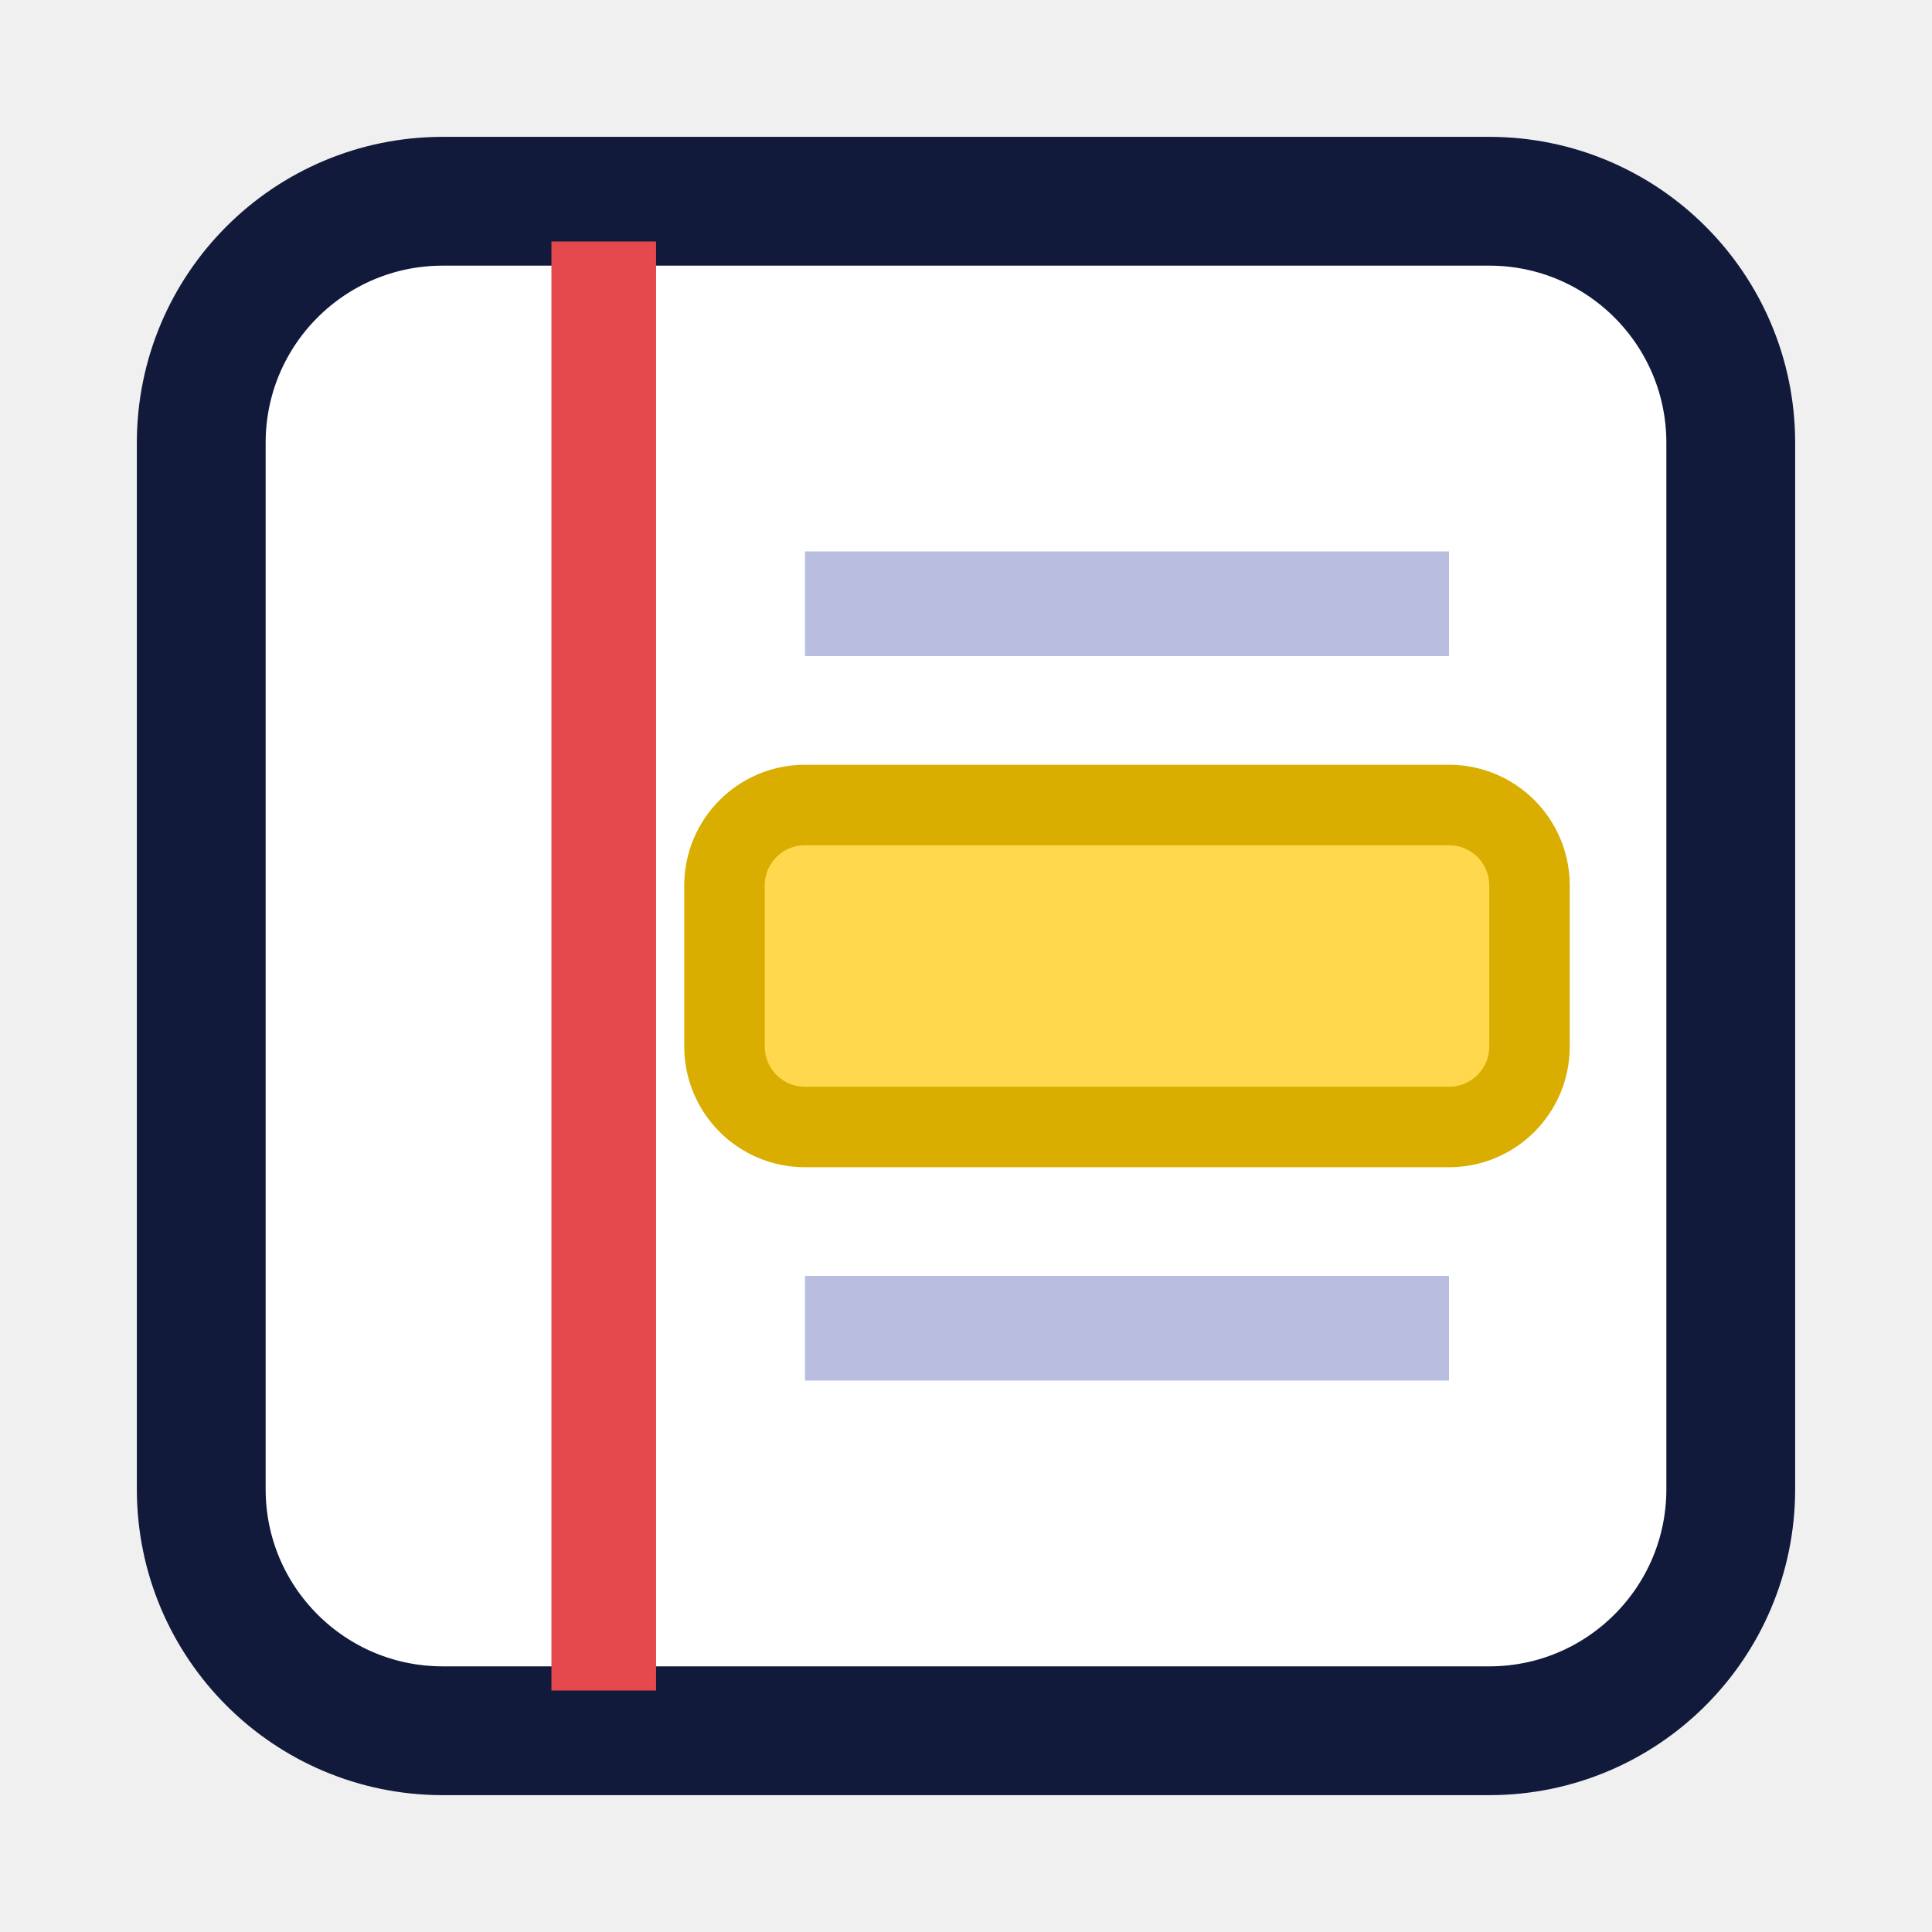
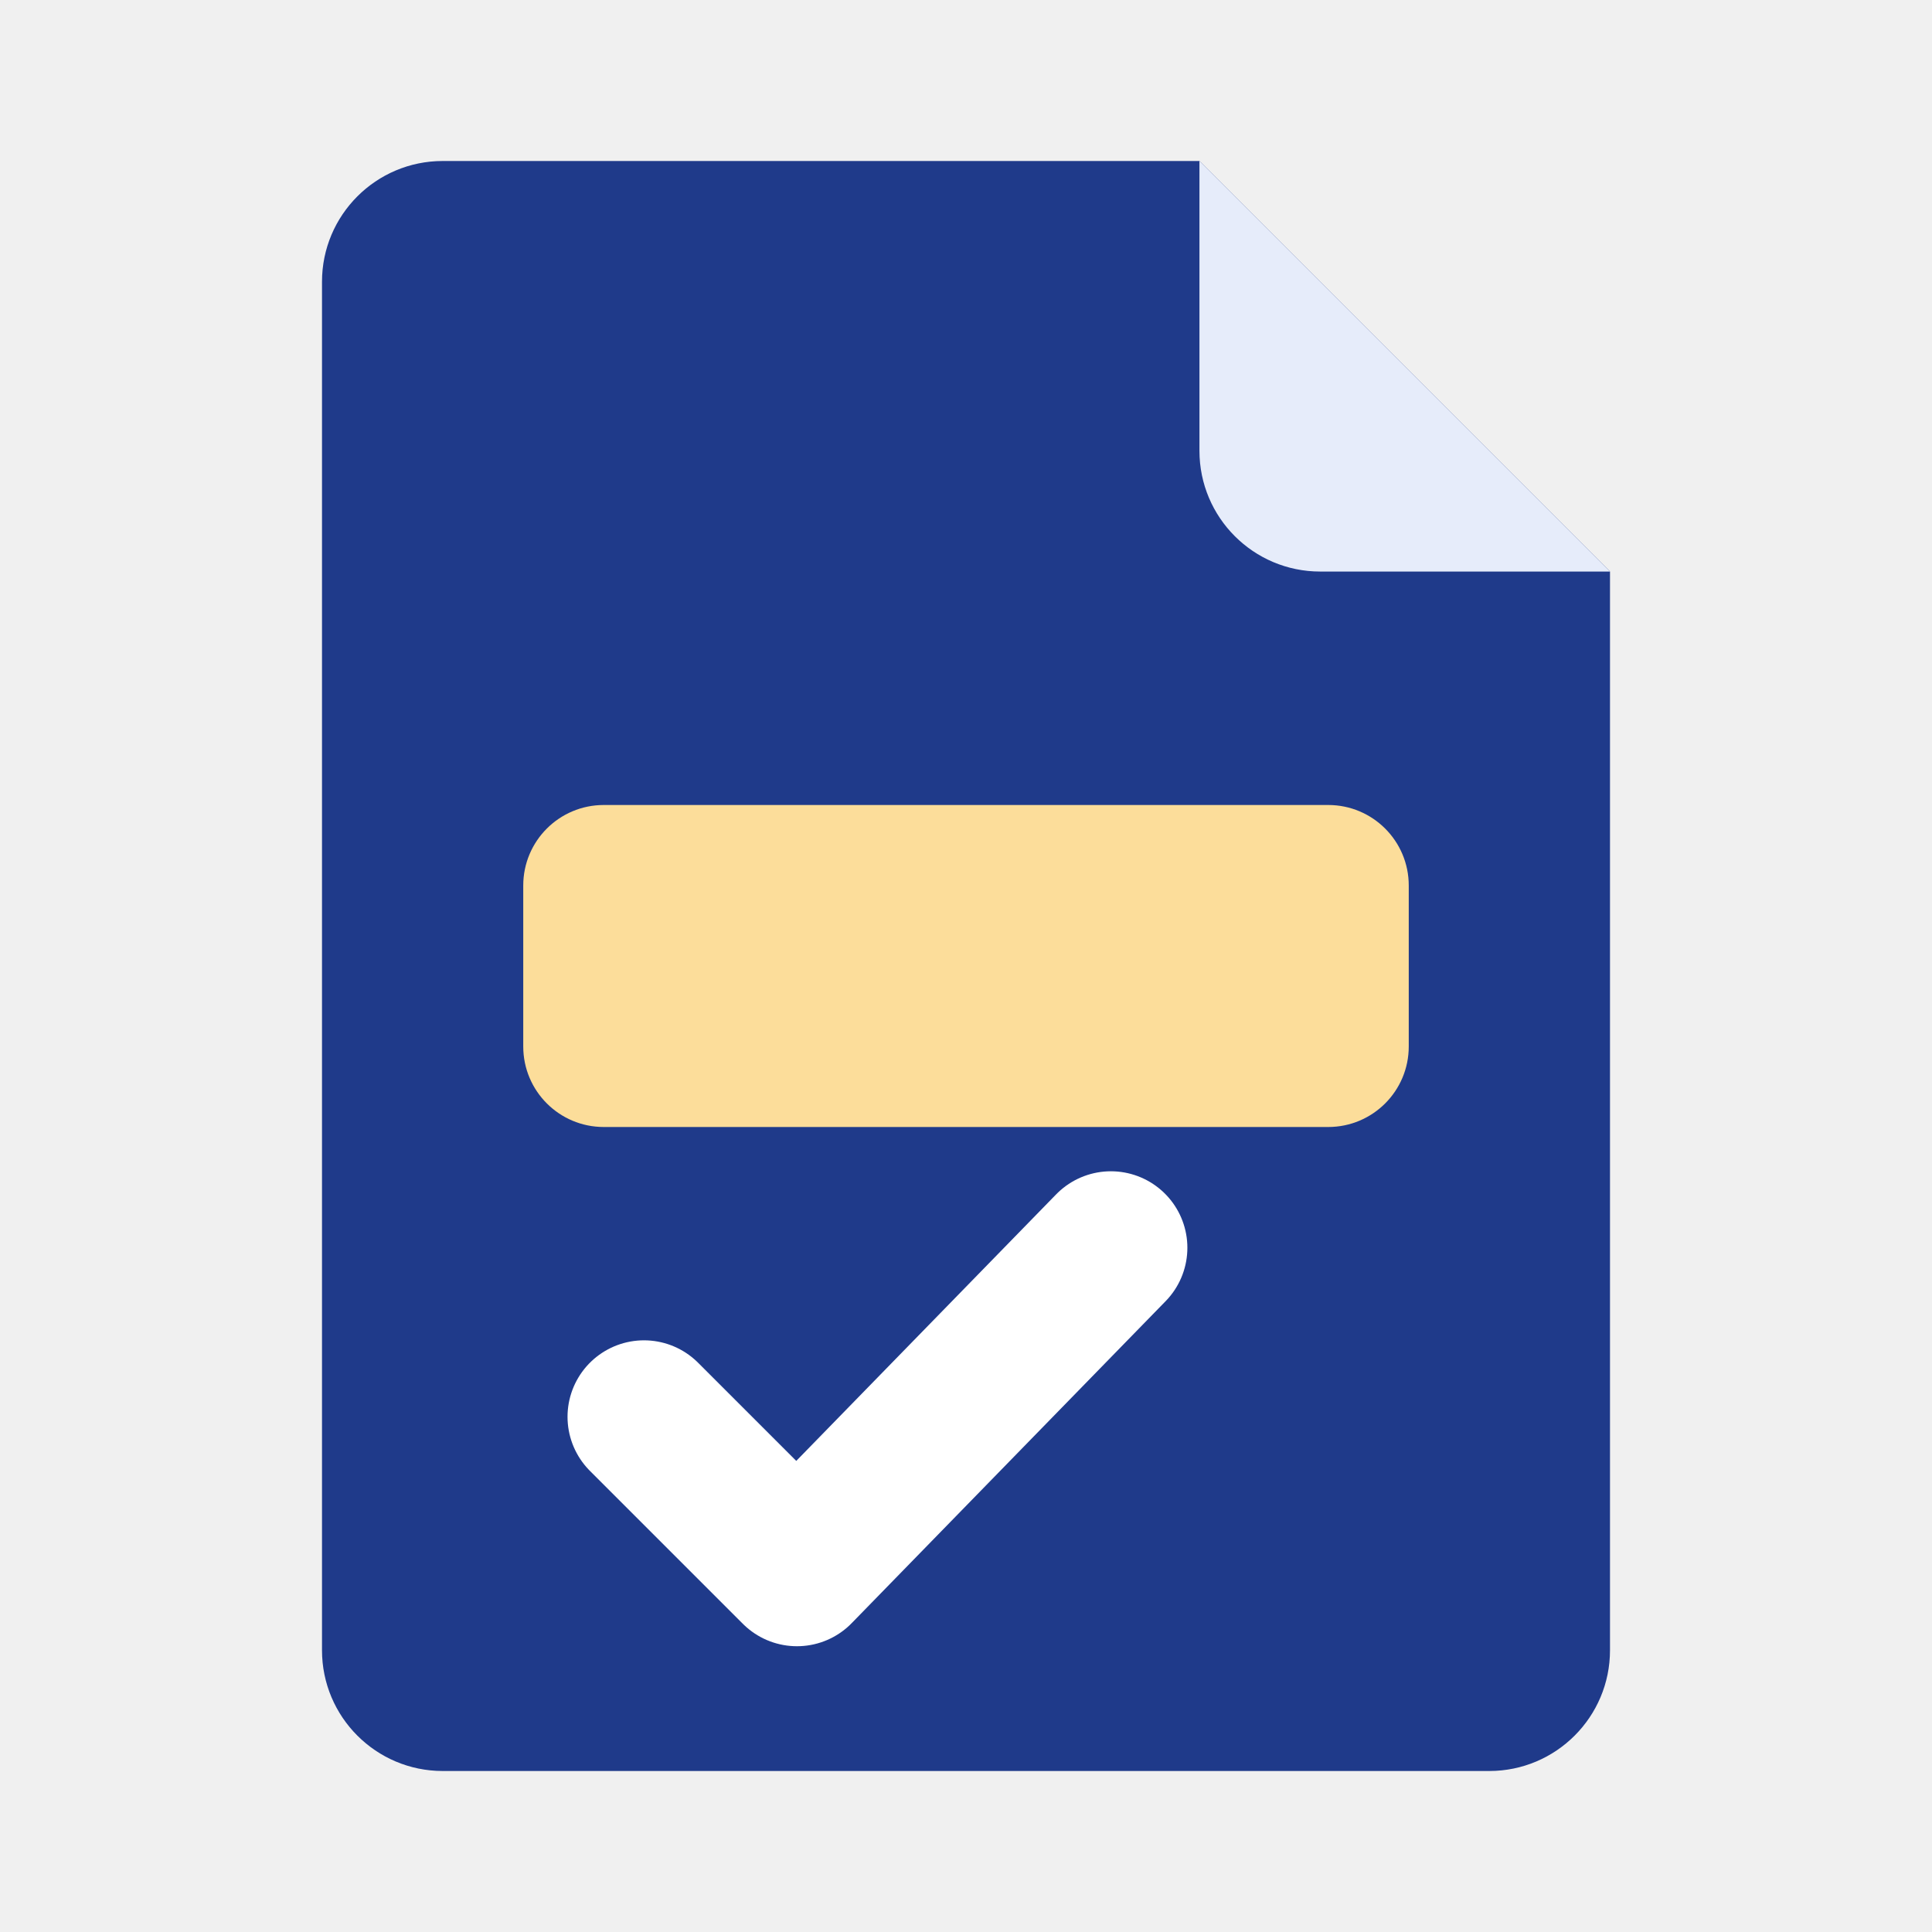
<svg xmlns="http://www.w3.org/2000/svg" viewBox="0 0 24 24">
-   <rect x="2.5" y="2.5" width="19" height="19" rx="3" fill="#fff" stroke="#121a3b" stroke-width="1.6" />
-   <path d="M7.5 3v18" stroke="#e5484d" stroke-width="1.3" />
-   <path d="M10 7.5h8M10 16.5h8" stroke="#b9bde0" stroke-width="1.3" />
-   <rect x="9" y="10" width="10" height="4" rx="1" fill="#ffd84d" stroke="#d9ae00" stroke-width="1" />
+   <path d="M4 3.5A1.5 1.5 0 0 1 5.5 2h9.4L20 7.1v13.4a1.5 1.5 0 0 1-1.5 1.5h-13A1.5 1.5 0 0 1 4 20.5z" fill="#1f3a8a" />
+   <path d="M14.9 2v3.6a1.5 1.5 0 0 0 1.5 1.5H20z" fill="#e6ecfa" />
+   <rect x="6.5" y="10" width="11" height="4" rx="1" fill="#fcdd9a" />
+   <path d="M8 17.6l1.9 1.9 3.9-4" fill="none" stroke="#fff" stroke-width="1.9" stroke-linecap="round" stroke-linejoin="round" />
</svg>
